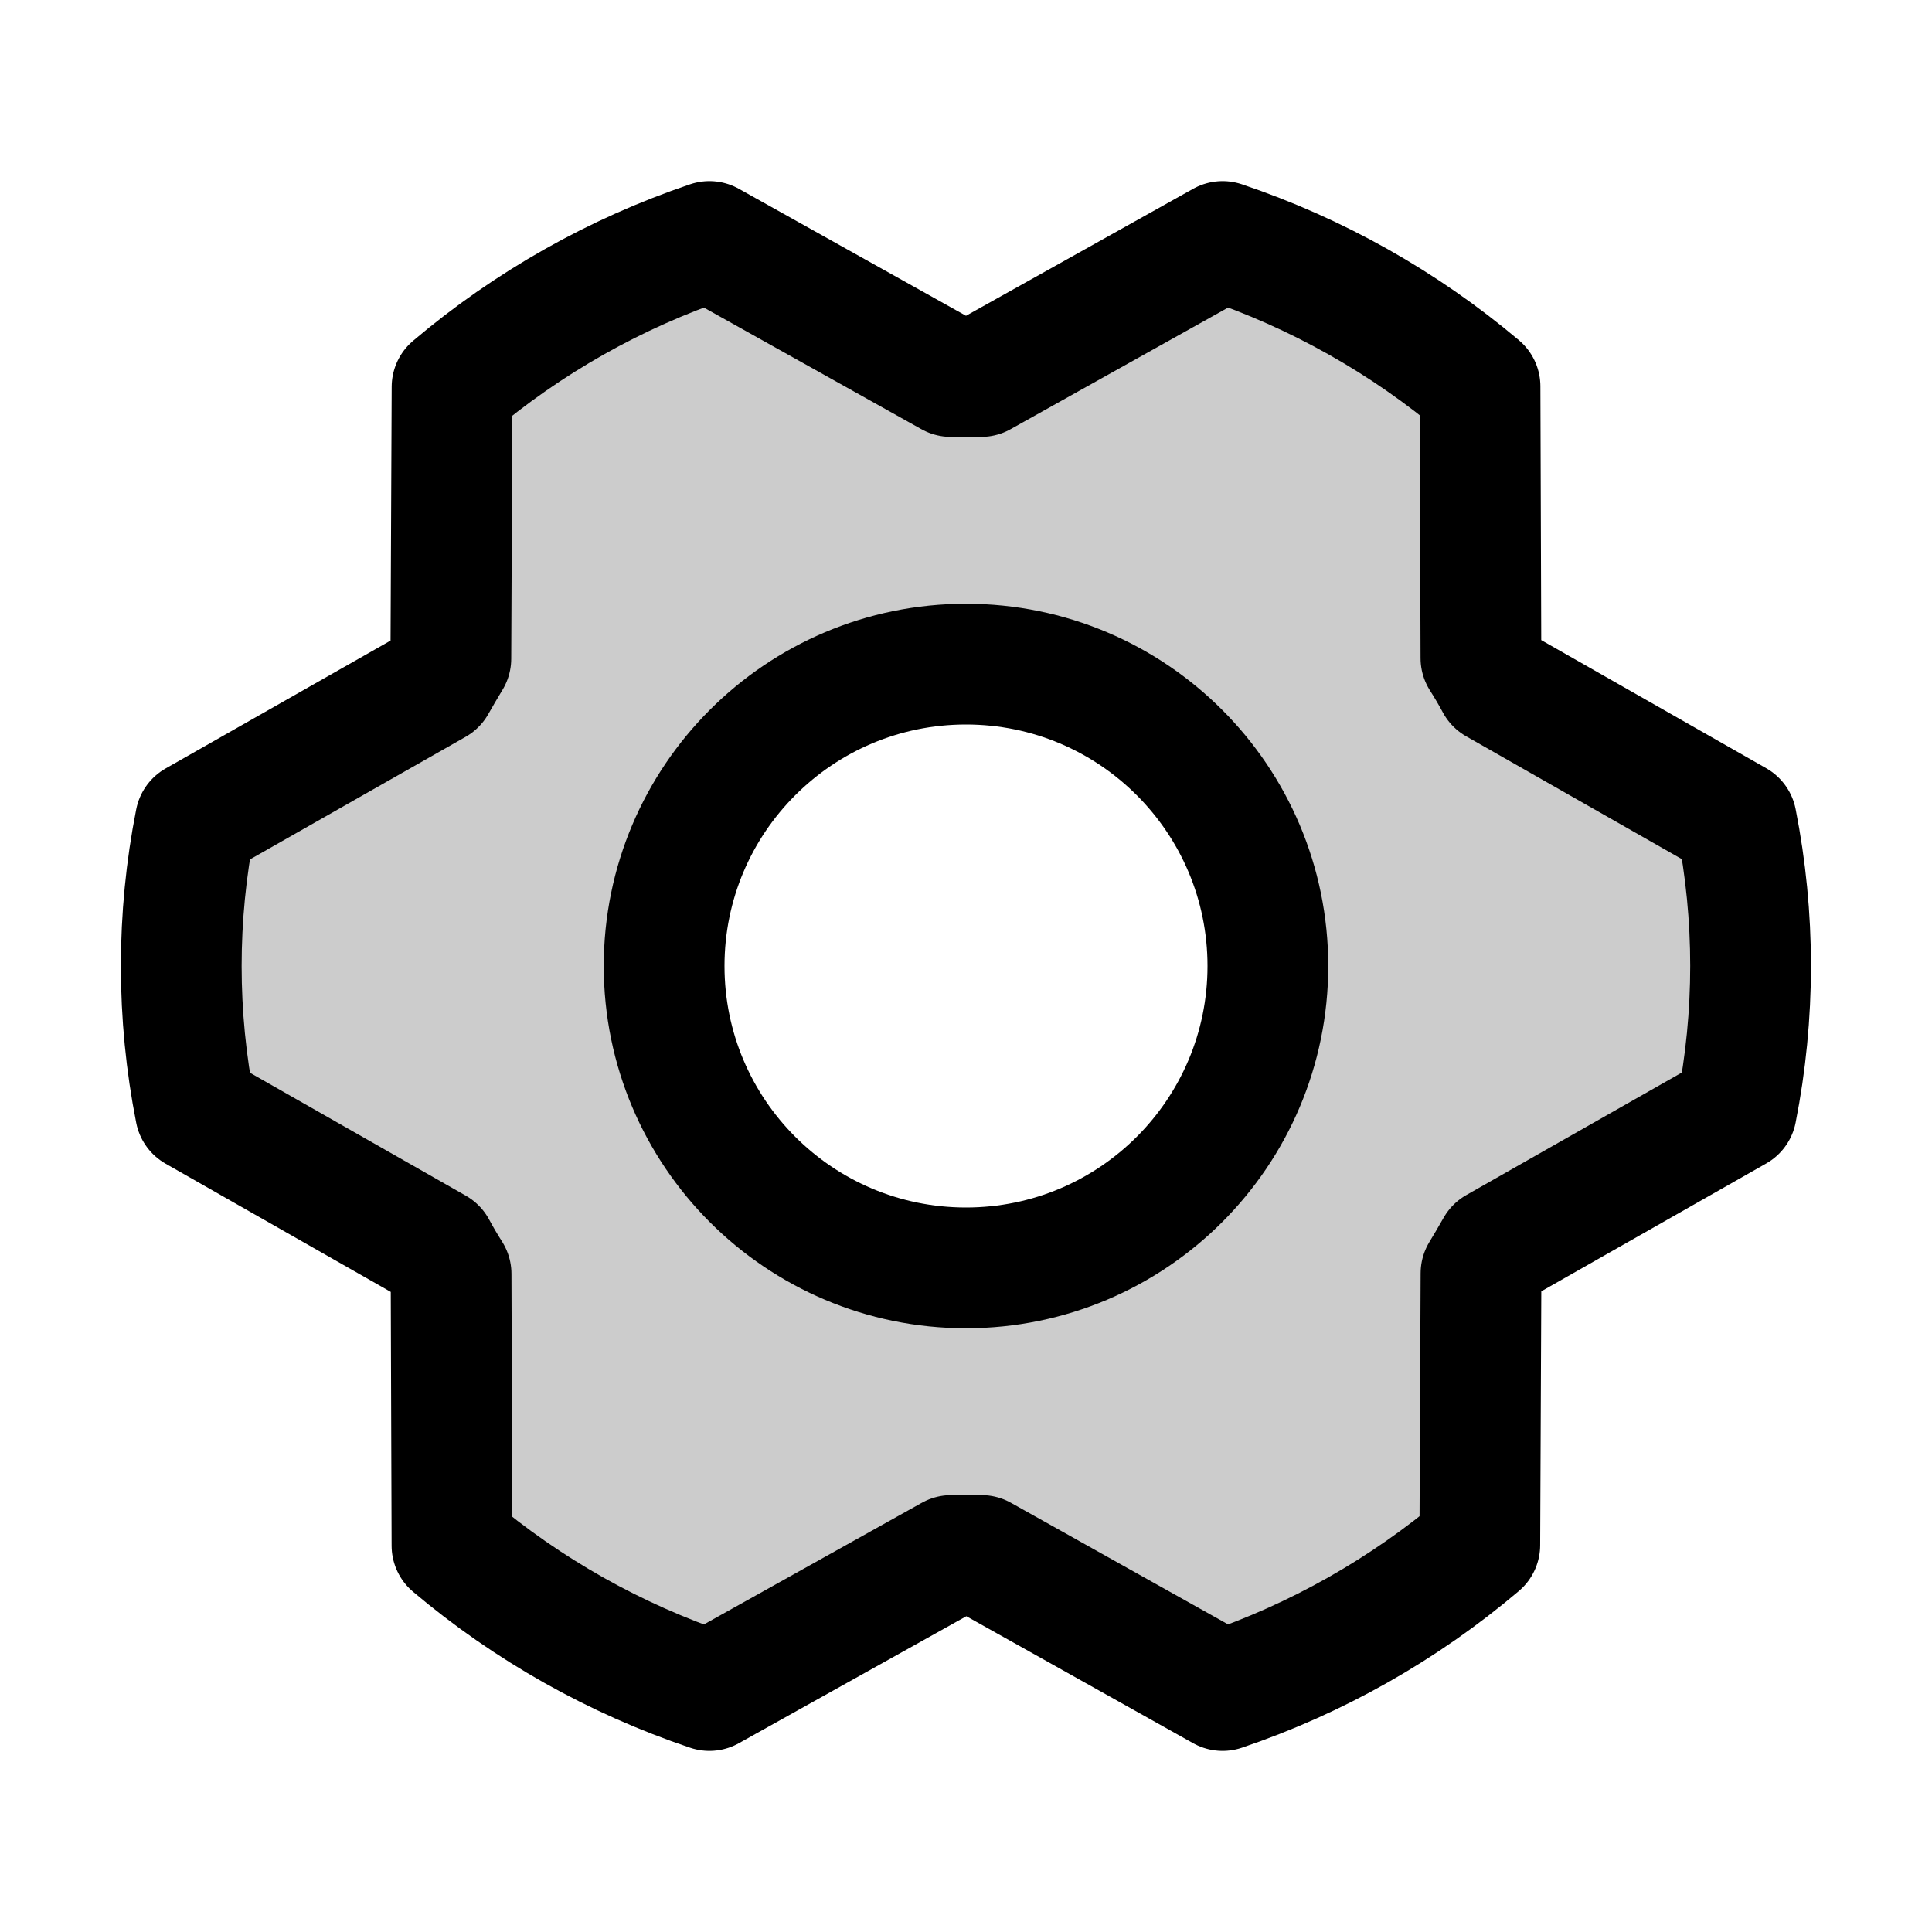
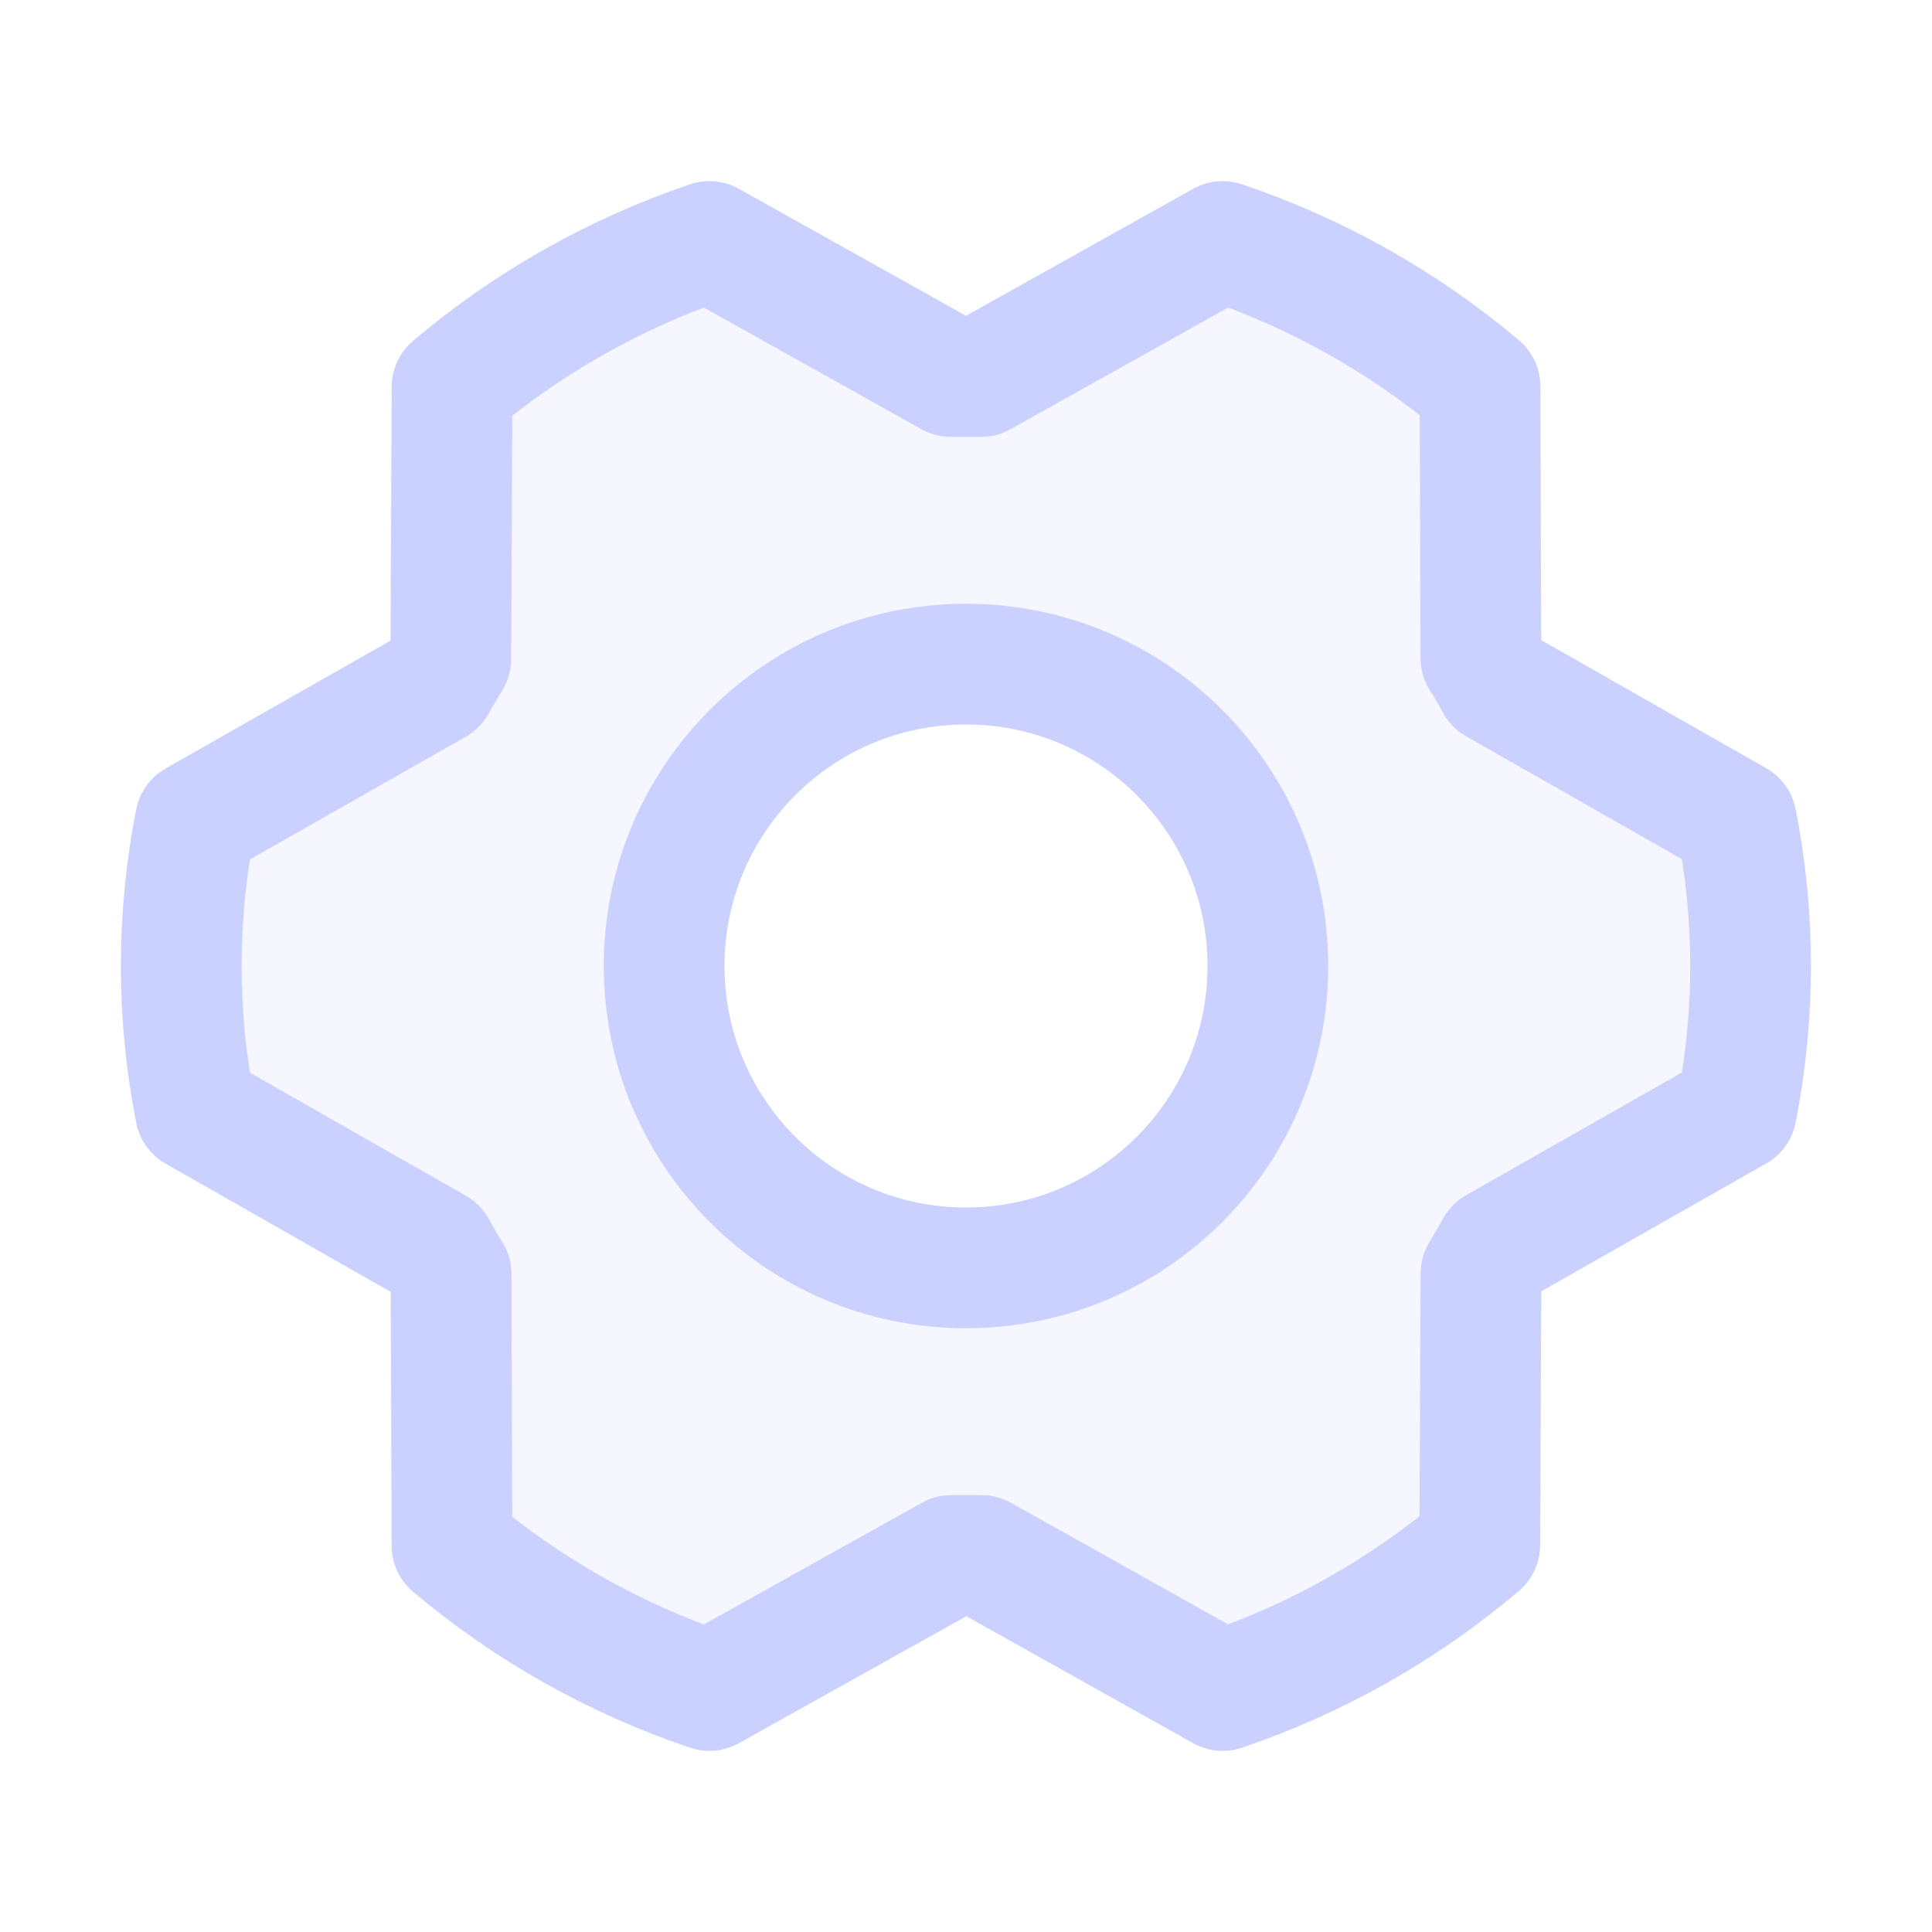
- <svg xmlns="http://www.w3.org/2000/svg" viewBox="0 0 256 256">
-   <rect width="256" height="256" fill="none" />
-   <path d="M230.1,108.76,198.25,90.62c-.64-1.16-1.31-2.29-2-3.41l-.12-36A104.61,104.61,0,0,0,162,32L130,49.89c-1.34,0-2.69,0-4,0L94,32A104.58,104.58,0,0,0,59.89,51.25l-.16,36c-.7,1.12-1.37,2.26-2,3.41l-31.84,18.1a99.15,99.15,0,0,0,0,38.46l31.85,18.14c.64,1.16,1.31,2.29,2,3.41l.12,36A104.61,104.61,0,0,0,94,224l32-17.87c1.34,0,2.69,0,4,0L162,224a104.58,104.58,0,0,0,34.08-19.25l.16-36c.7-1.12,1.37-2.26,2-3.41l31.84-18.1A99.15,99.15,0,0,0,230.1,108.76ZM128,168a40,40,0,1,1,40-40A40,40,0,0,1,128,168Z" opacity="0.2" />
-   <circle cx="128" cy="128" r="40" fill="none" stroke="currentColor" stroke-linecap="round" stroke-linejoin="round" stroke-width="16" />
-   <path d="M130.05,206.11c-1.34,0-2.69,0-4,0L94,224a104.61,104.61,0,0,1-34.11-19.2l-.12-36c-.71-1.12-1.38-2.25-2-3.41L25.9,147.24a99.15,99.15,0,0,1,0-38.46l31.84-18.1c.65-1.15,1.32-2.29,2-3.41l.16-36A104.58,104.58,0,0,1,94,32l32,17.89c1.34,0,2.69,0,4,0L162,32a104.61,104.61,0,0,1,34.11,19.2l.12,36c.71,1.12,1.38,2.25,2,3.41l31.85,18.14a99.15,99.15,0,0,1,0,38.46l-31.84,18.1c-.65,1.15-1.32,2.29-2,3.41l-.16,36A104.58,104.58,0,0,1,162,224Z" fill="none" stroke="currentColor" stroke-linecap="round" stroke-linejoin="round" stroke-width="16" />
+ <svg xmlns="http://www.w3.org/2000/svg" id="Layer_1" data-name="Layer 1" viewBox="0 0 256 256">
+   <defs>
+     <style>
+       .cls-1 {
+         fill: #cbd1ff;
+         isolation: isolate;
+         opacity: .2;
+       }
+ 
+       .cls-2 {
+         stroke: #cbd1ff;
+         stroke-linecap: round;
+         stroke-linejoin: round;
+         stroke-width: 16px;
+       }
+ 
+       .cls-2, .cls-3 {
+         fill: none;
+       }
+     </style>
+   </defs>
+   <rect class="cls-3" width="256" height="256" />
+   <path class="cls-1" d="m230.1,108.76l-31.85-18.14c-.64-1.16-1.31-2.29-2-3.41l-.12-36c-10.07-8.49-21.65-15.01-34.13-19.21l-32,17.89h-4l-32-17.89c-12.48,4.21-24.05,10.74-34.11,19.25l-.16,36c-.7,1.12-1.37,2.26-2,3.41l-31.84,18.1c-2.51,12.7-2.51,25.76,0,38.46l31.85,18.14c.64,1.16,1.31,2.29,2,3.41l.12,36c10.07,8.5,21.65,15.03,34.14,19.23l32-17.87h4l32,17.87c12.47-4.21,24.03-10.75,34.08-19.25l.16-36c.7-1.12,1.37-2.26,2-3.41l31.84-18.1c2.52-12.7,2.53-25.78.02-38.48Zm-102.1,59.24c-22.09,0-40-17.91-40-40s17.91-40,40-40,40,17.91,40,40-17.91,40-40,40Z" />
+   <circle class="cls-2" cx="128" cy="128" r="40" />
+   <path class="cls-2" d="m130.05,206.11h-4l-32.05,17.89c-12.48-4.2-24.05-10.71-34.11-19.2l-.12-36c-.71-1.12-1.38-2.25-2-3.41l-31.87-18.15c-2.51-12.7-2.51-25.76,0-38.46l31.84-18.1c.65-1.15,1.32-2.29,2-3.41l.16-36c10.05-8.51,21.62-15.05,34.1-19.27l32,17.89h4l32-17.89c12.48,4.2,24.05,10.71,34.11,19.2l.12,36c.71,1.12,1.38,2.25,2,3.41l31.85,18.14c2.51,12.7,2.51,25.76,0,38.46l-31.84,18.1c-.65,1.15-1.32,2.29-2,3.41l-.16,36c-10.04,8.51-21.61,15.06-34.08,19.28l-31.95-17.89Z" />
</svg>
